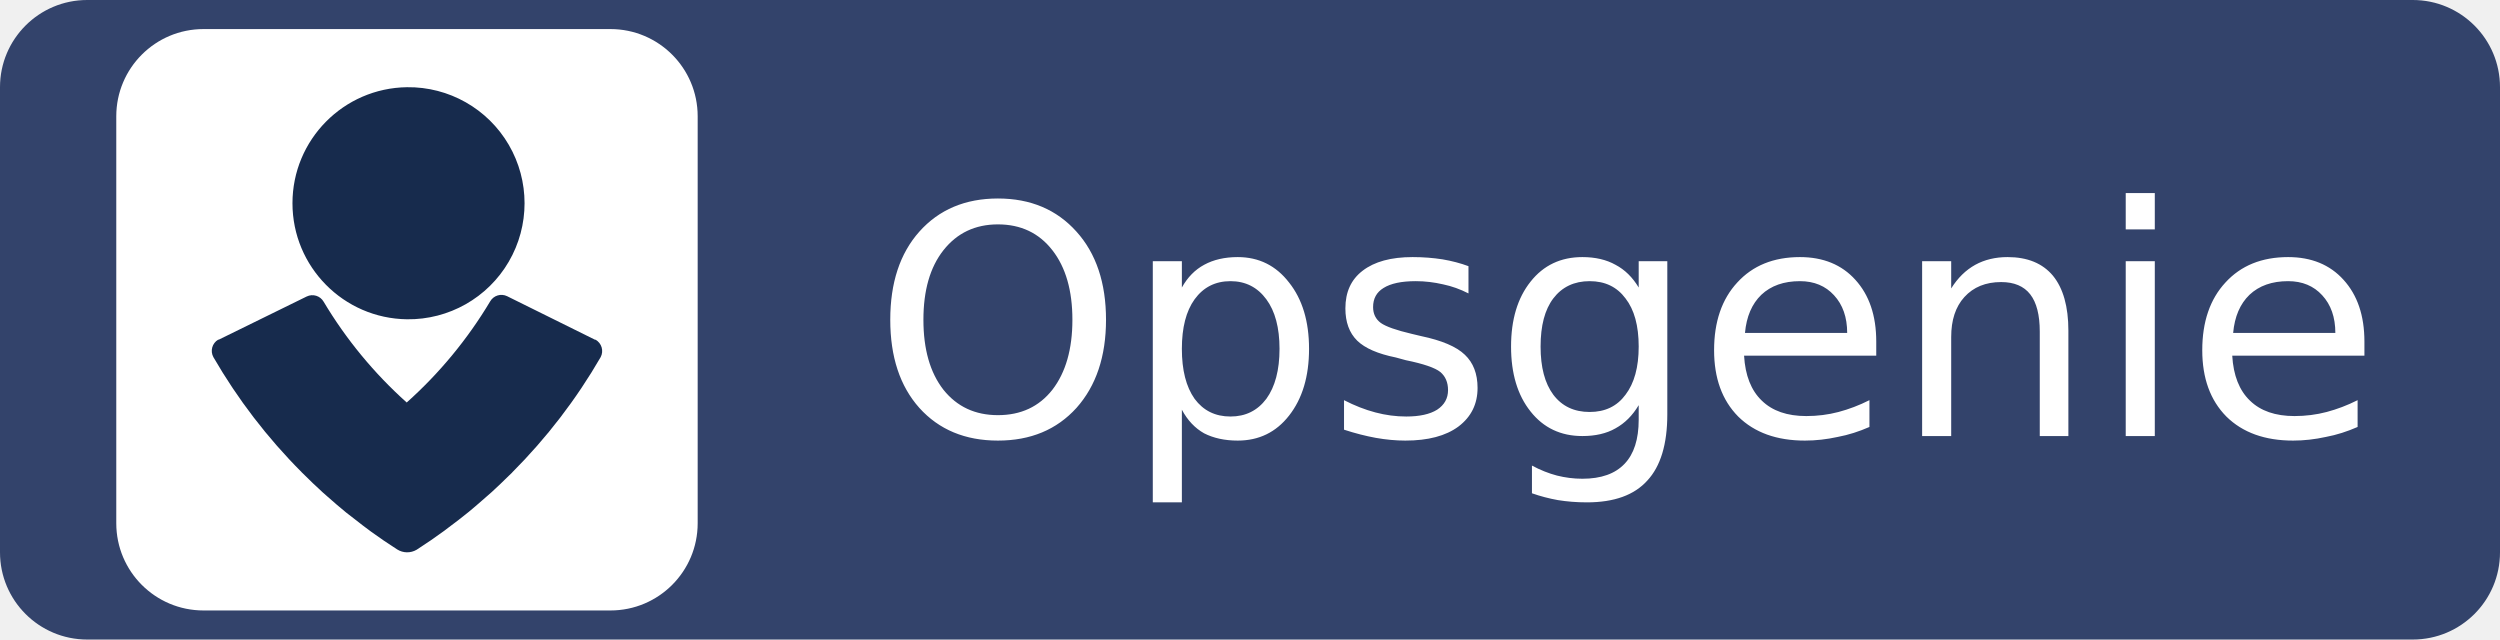
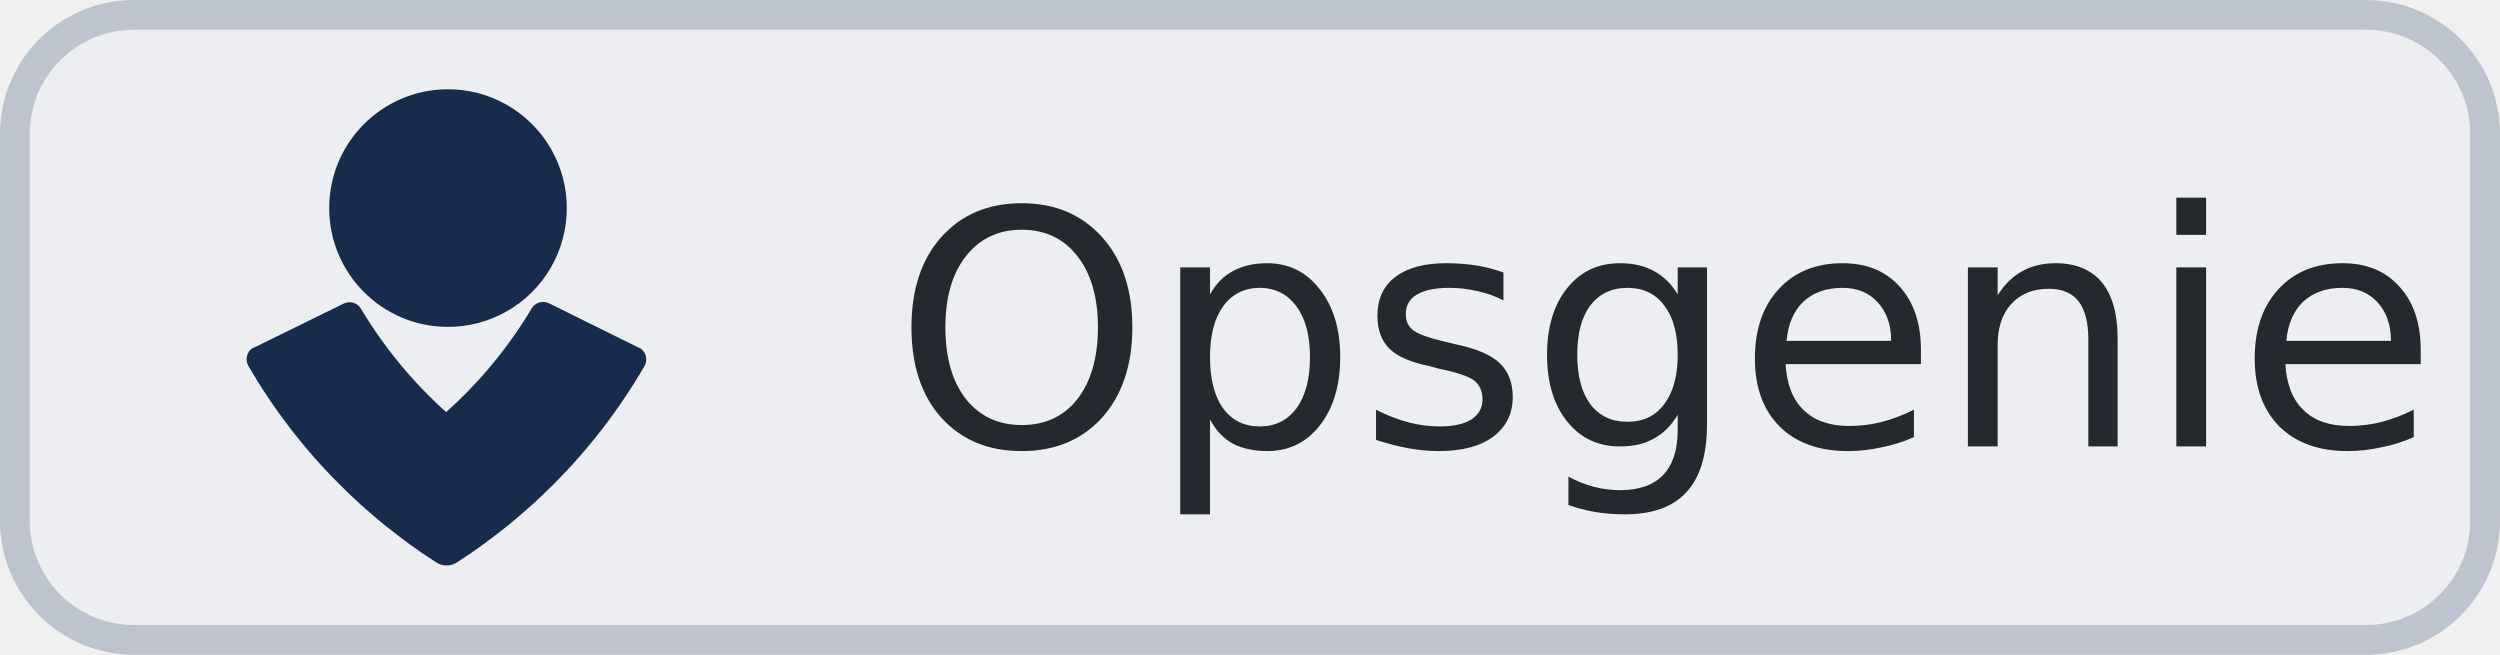
- <svg xmlns="http://www.w3.org/2000/svg" width="86" height="22" role="img" aria-label="Opsgenie">
-   <rect width="86" height="22" rx="3" fill="#33436b" />
-   <rect x="4" y="1" width="20" height="20" rx="3" fill="#fff" />
-   <svg role="img" viewBox="0 0 24 24" x="6" y="3" width="16" height="16" fill="#172B4D">
+ <svg xmlns="http://www.w3.org/2000/svg" width="84" height="22" role="img" aria-label="Opsgenie">
+   <rect x=".5" y=".5" width="83" height="21" rx="4" fill="#eceef1" stroke="#bec4cd" />
+   <svg role="img" viewBox="0 0 24 24" x="7" y="3" width="16" height="16" fill="#172B4D">
    <path d="M12.002 0a5.988 5.988 0 1 1 0 11.975 5.988 5.988 0 0 1 0-11.975zm9.723 13.026h-.03l-4.527-2.242a.671.671 0 0 0-.876.268 22.408 22.408 0 0 1-4.306 5.217 22.407 22.407 0 0 1-4.286-5.2.671.671 0 0 0-.876-.269l-4.535 2.226h-.03a.671.671 0 0 0-.248.902 28.85 28.85 0 0 0 4.55 5.933l-.002.001c.024.025.05.048.075.072.335.335.676.664 1.027.981.081.074.165.144.247.217.315.278.632.555.96.82.144.117.295.227.441.341.277.216.552.434.837.639.44.318.888.625 1.346.917a.963.963 0 0 0 1.007.017c.487-.312.962-.64 1.428-.98.068-.05.132-.103.2-.153.358-.266.713-.537 1.06-.82.234-.19.46-.39.688-.588.17-.147.34-.291.506-.442.295-.268.58-.545.864-.825.061-.06.127-.118.188-.179l-.004-.002a28.852 28.852 0 0 0 4.565-5.949.671.671 0 0 0-.269-.902z" />
  </svg>
-   <text x="30" y="15" fill="#fff" font-family="Verdana,DejaVu Sans,sans-serif" font-size="11">Opsgenie</text>
+   <text x="30" y="15" fill="#24292f" font-family="Verdana,DejaVu Sans,sans-serif" font-size="11">Opsgenie</text>
</svg>
